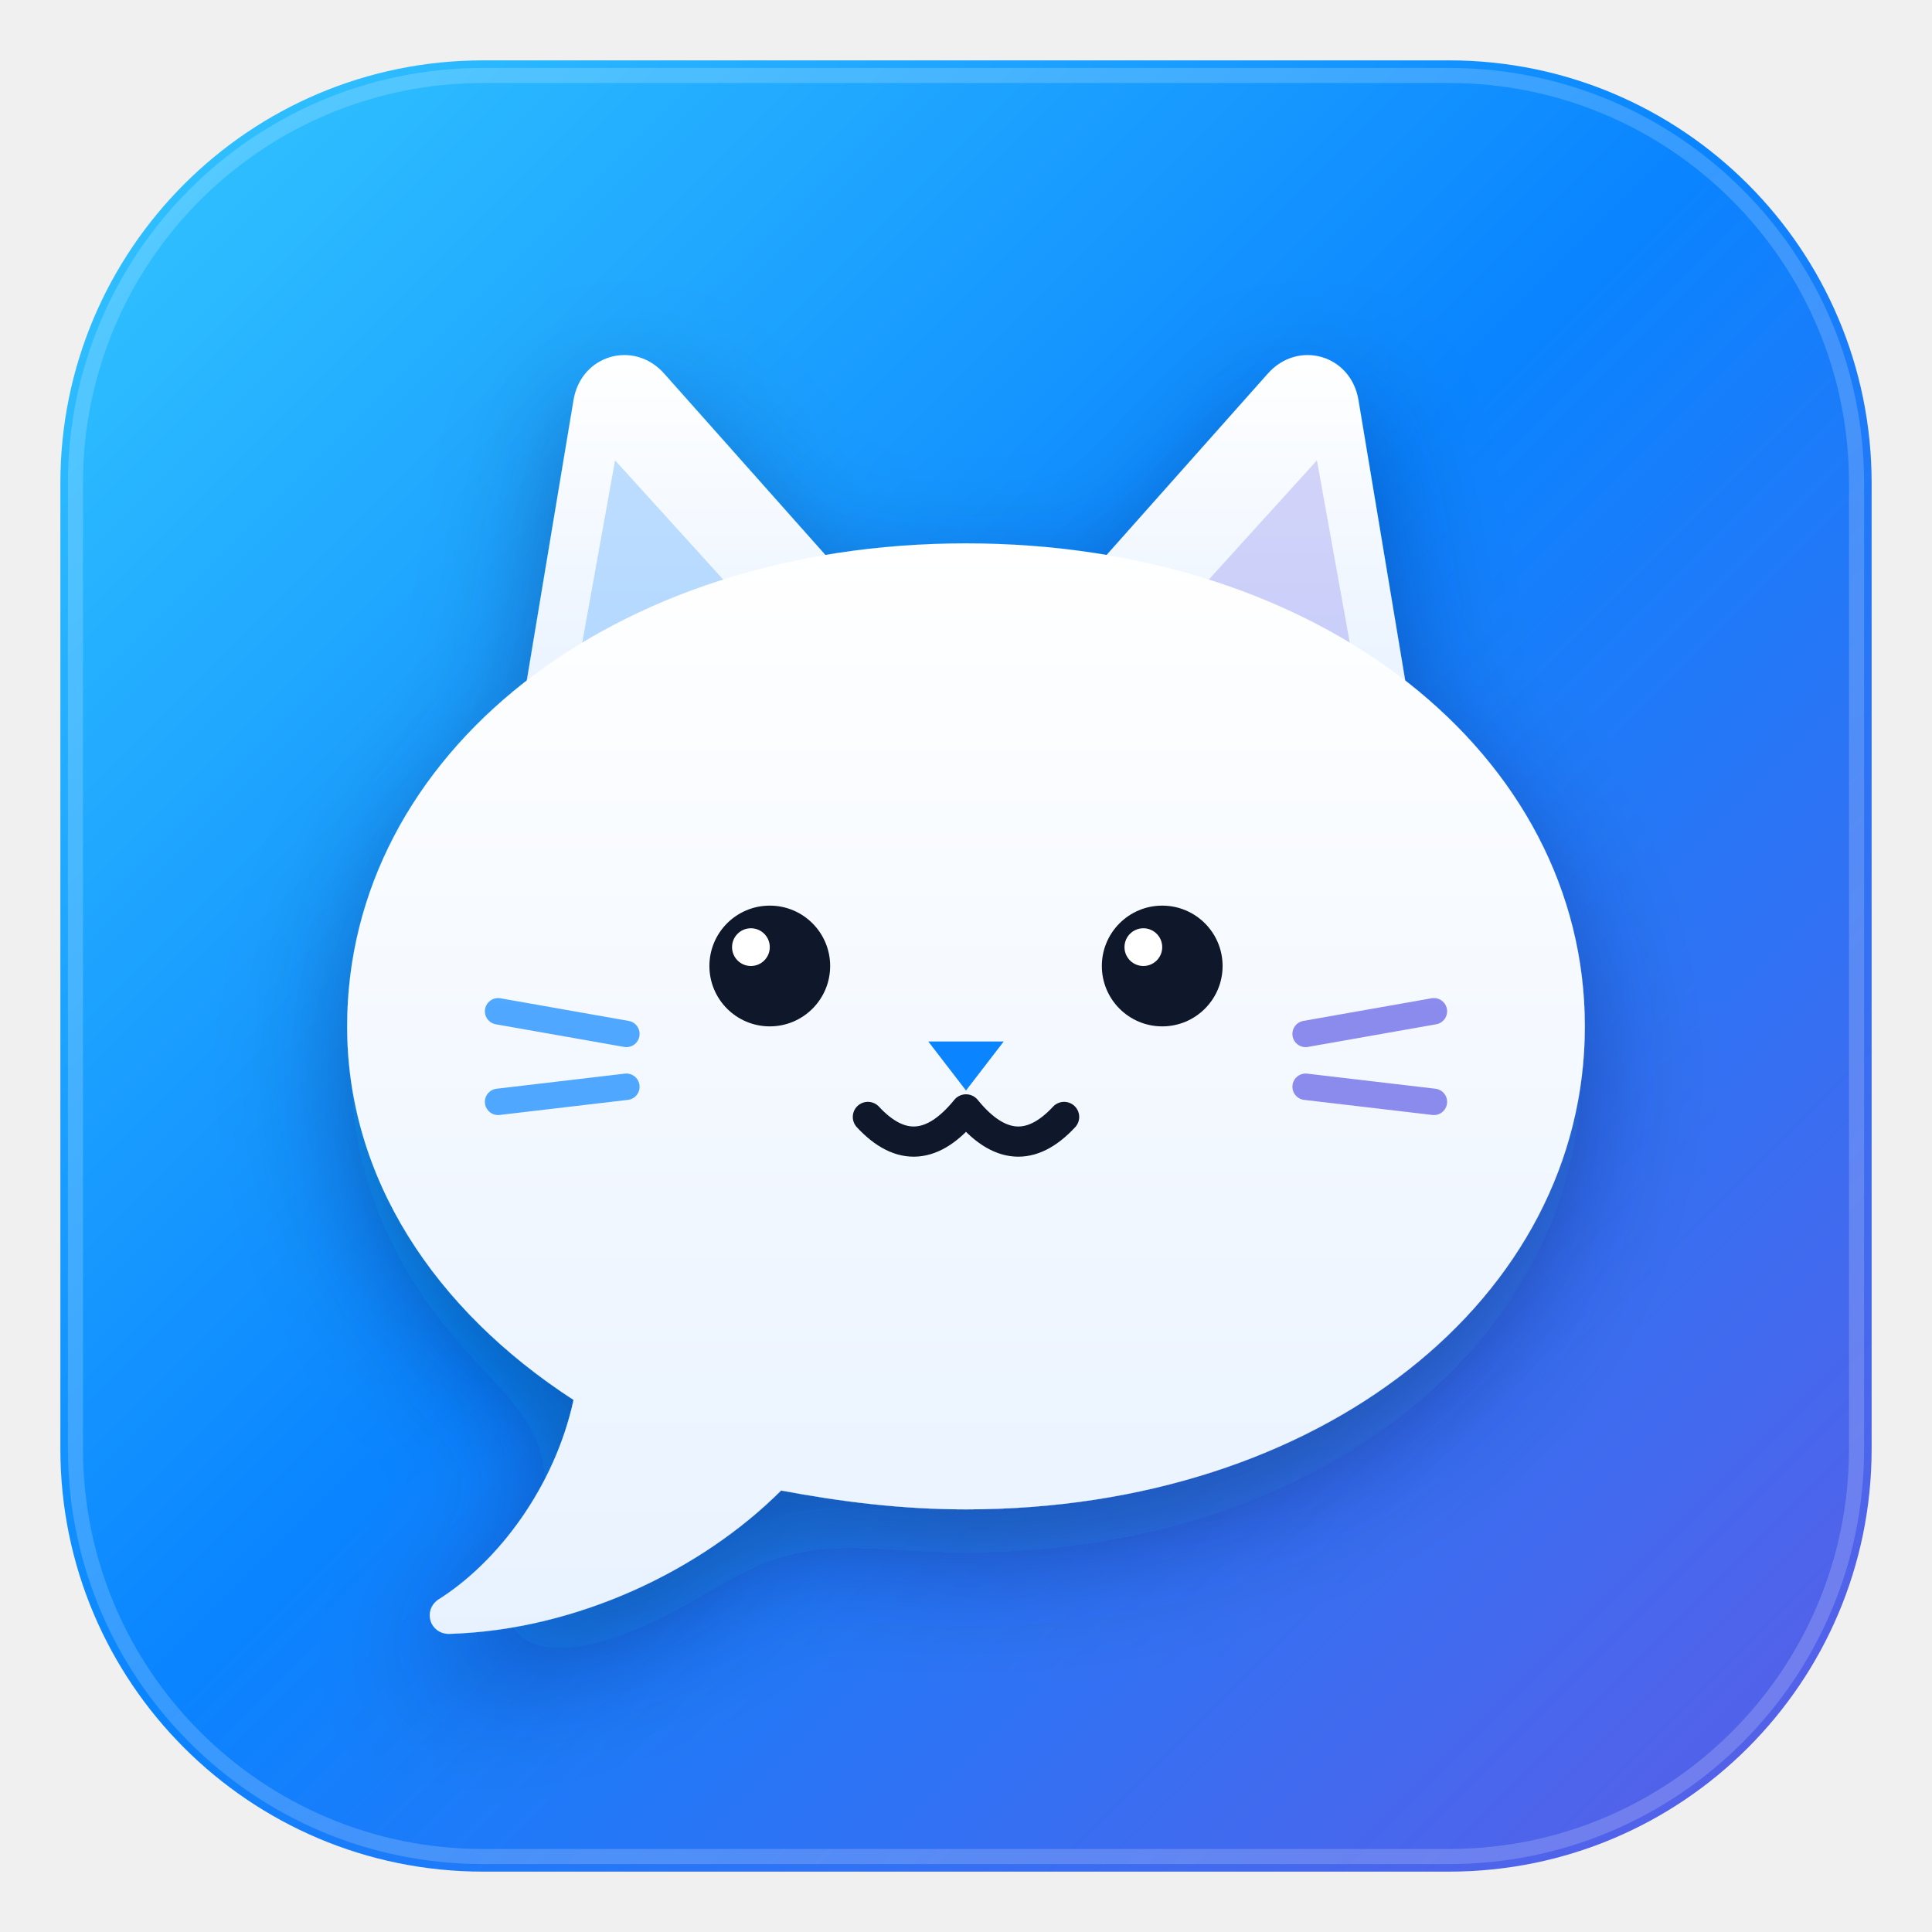
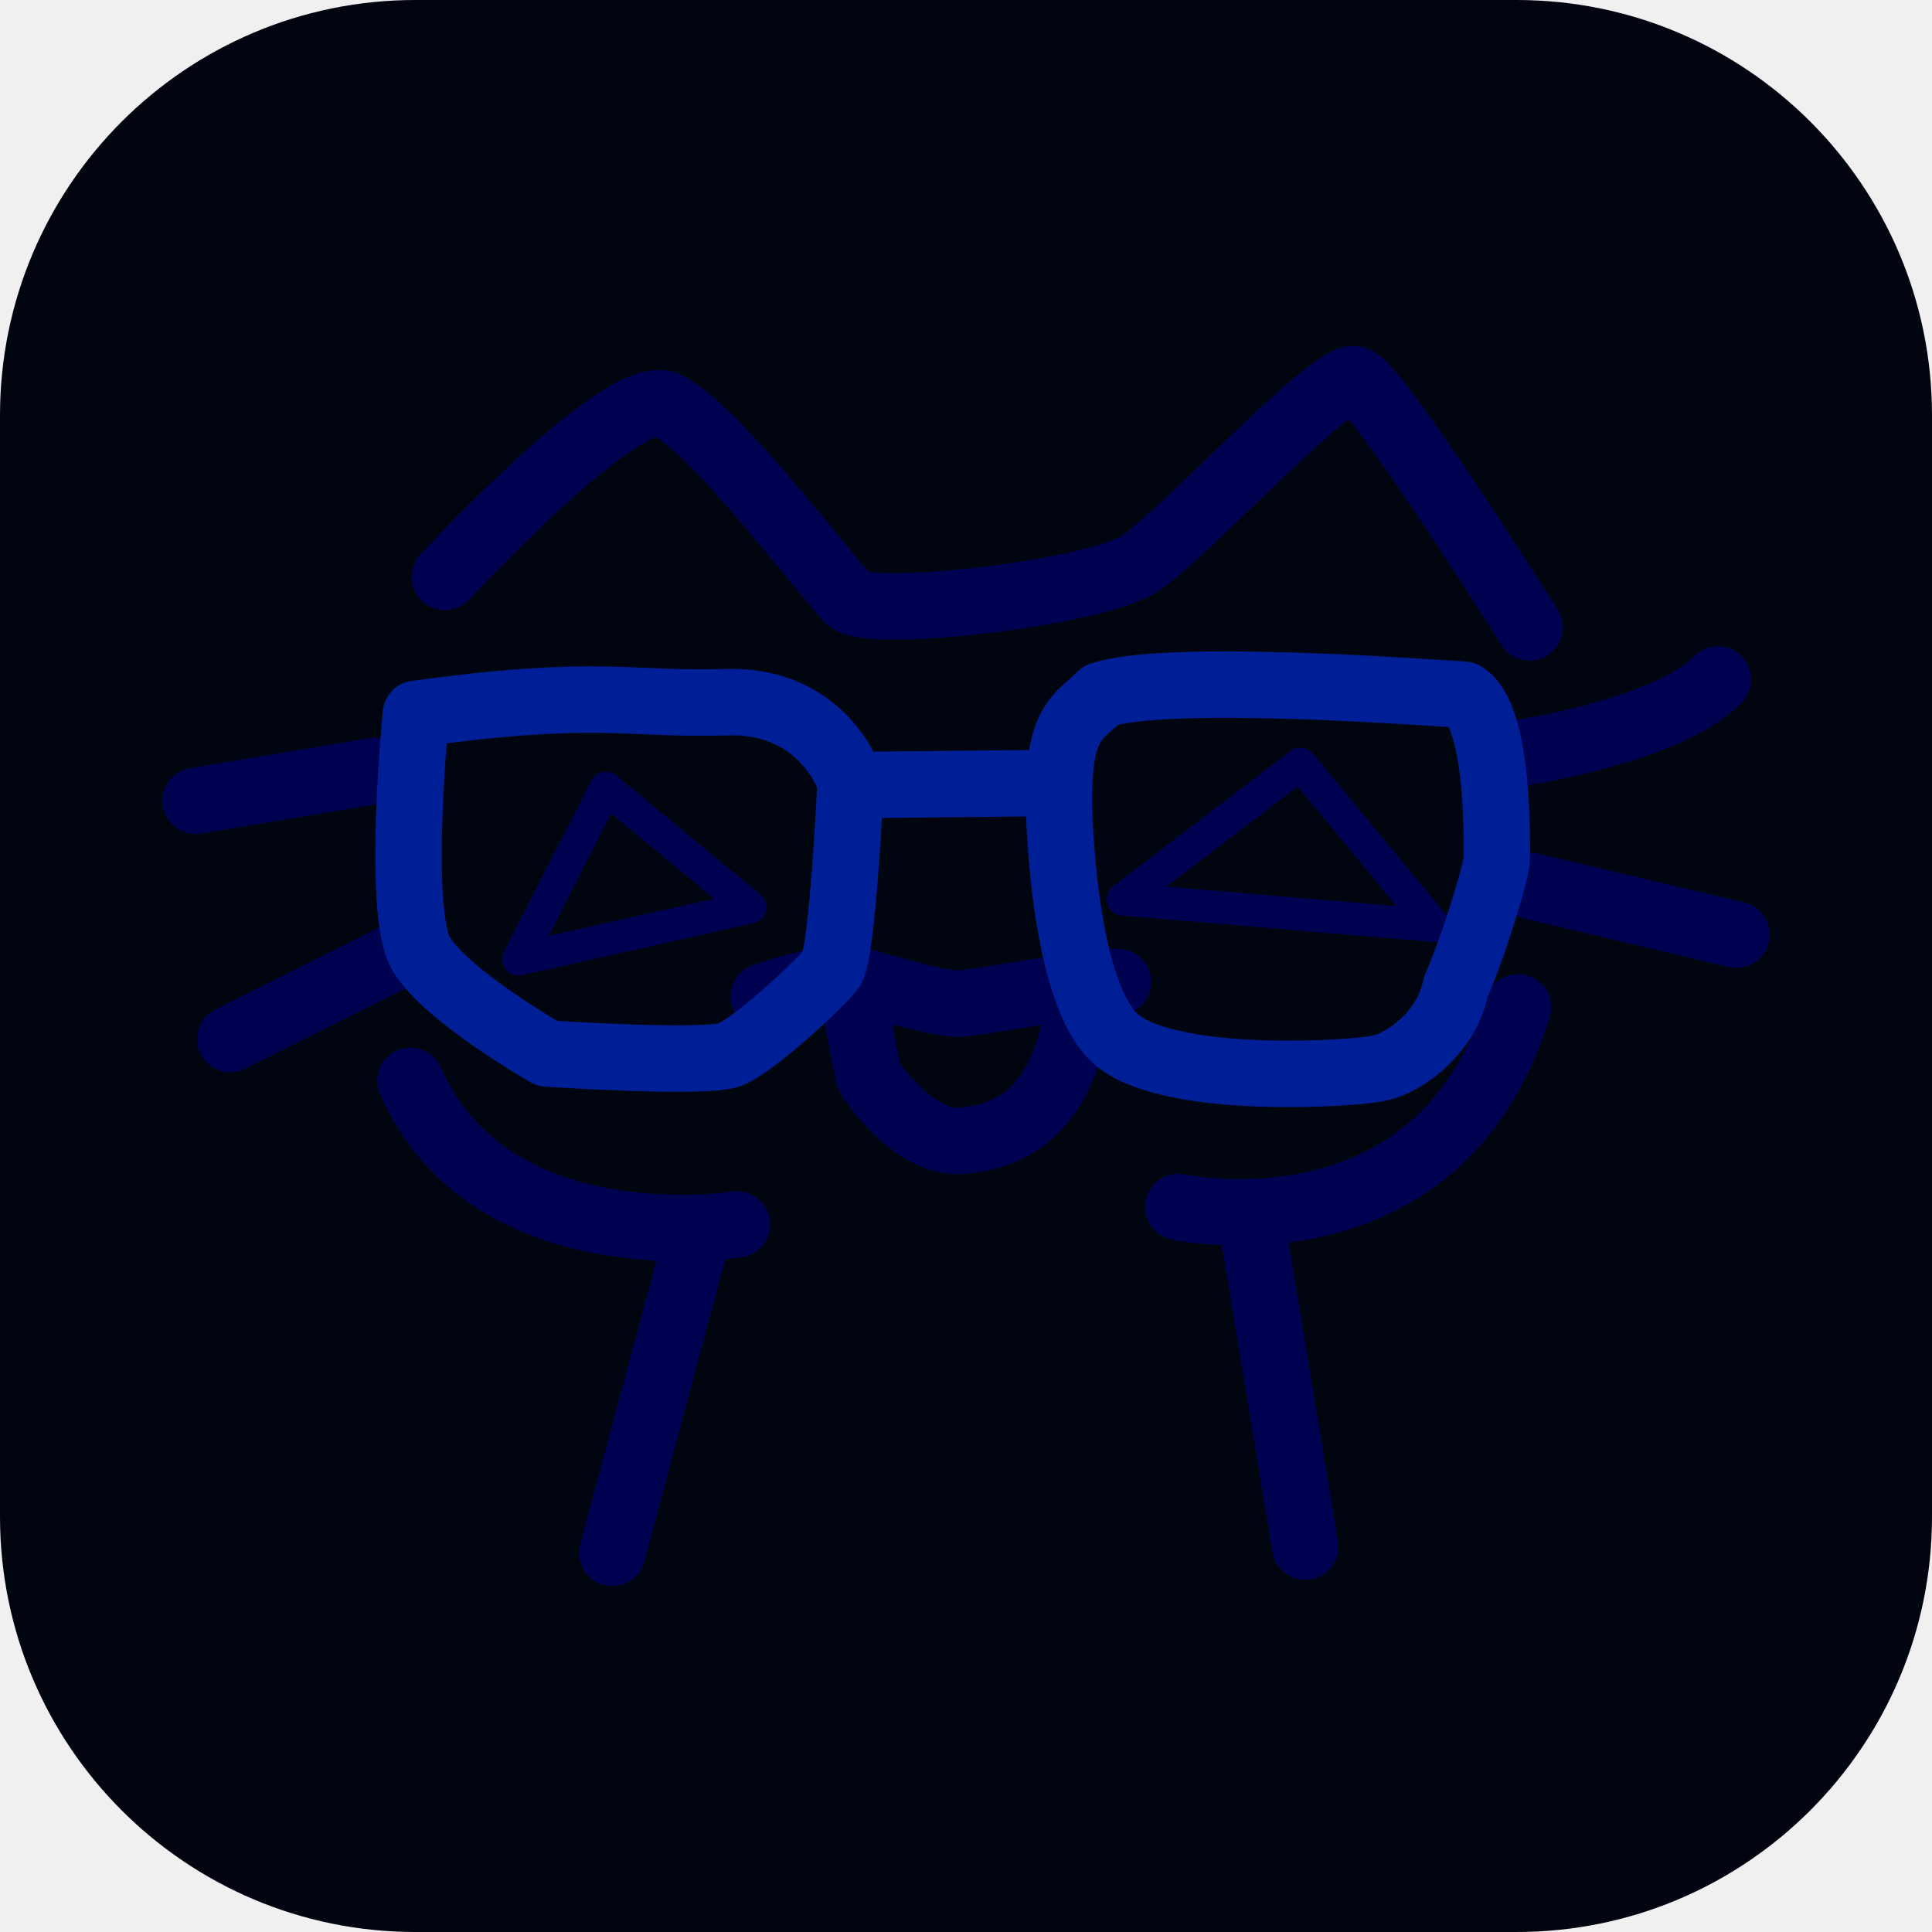
- <svg xmlns="http://www.w3.org/2000/svg" viewBox="0 0 512 512" width="512" height="512">
-   <defs>
-     <linearGradient id="bgGrad" x1="0%" y1="0%" x2="100%" y2="100%">
-       <stop offset="0%" stop-color="#34c8ff" />
-       <stop offset="48%" stop-color="#0a84ff" />
-       <stop offset="100%" stop-color="#5e5ce6" />
-     </linearGradient>
-     <linearGradient id="bubbleGrad" x1="0%" y1="0%" x2="0%" y2="100%">
-       <stop offset="0%" stop-color="#ffffff" />
-       <stop offset="100%" stop-color="#e8f2ff" />
-     </linearGradient>
-     <filter id="dropShadow" x="-12%" y="-10%" width="124%" height="128%">
-       <feDropShadow dx="0" dy="12" stdDeviation="16" flood-color="#041d42" flood-opacity="0.38" />
-     </filter>
-   </defs>
-   <rect x="16" y="16" width="480" height="480" rx="112" ry="112" fill="url(#bgGrad)" />
-   <rect x="20" y="20" width="472" height="472" rx="108" ry="108" fill="none" stroke="#ffffff" stroke-opacity="0.18" stroke-width="4" />
-   <g filter="url(#dropShadow)">
-     <path d="M138 190 L152 106 C154 94 168 90 176 99 L232 162 Z" fill="url(#bubbleGrad)" />
-     <path d="M374 190 L360 106 C358 94 344 90 336 99 L280 162 Z" fill="url(#bubbleGrad)" />
-     <path d="M154 172 L163 122 L202 165 Z" fill="#0a84ff" opacity="0.25" />
-     <path d="M358 172 L349 122 L310 165 Z" fill="#5e5ce6" opacity="0.25" />
-     <path d="M256 144 C162 144 92 200 92 272 C92 312 115 347 152 371 C147 394 132 414 116 424 C112 427 114 433 119 433 C153 432 186 416 207 395 C223 398 239 400 256 400 C350 400 420 344 420 272 C420 200 350 144 256 144 Z" fill="url(#bubbleGrad)" />
+ <svg xmlns="http://www.w3.org/2000/svg" version="1.2" viewBox="0 0 800 800" width="800" height="800">
+   <style>
+ 		.s0 { fill: #000510 } 
+ 		.s1 { fill: none;stroke: #000251;stroke-linecap: round;stroke-linejoin: round;stroke-width: 27.5 } 
+ 		.s2 { fill: none;stroke: #000251;stroke-linecap: round;stroke-linejoin: round;stroke-width: 13.5 } 
+ 		.s3 { fill: none;stroke: #001f97;stroke-linecap: round;stroke-linejoin: round;stroke-width: 27.5 } 
+ 	</style>
+   <g id="bg">
+     <path id="Shape 17" fill-rule="evenodd" class="s0" d="m172 0h456c94.99 0 172 77.01 172 172v456c0 94.99-77.01 172-172 172h-456c-94.99 0-172-77.01-172-172v-456c0-94.99 77.01-172 172-172z" />
  </g>
-   <circle cx="204" cy="256" r="16" fill="#0f172a" />
-   <circle cx="308" cy="256" r="16" fill="#0f172a" />
-   <circle cx="199" cy="251" r="5" fill="#ffffff" />
-   <circle cx="303" cy="251" r="5" fill="#ffffff" />
-   <path d="M246 276 L266 276 L256 289 Z" fill="#0a84ff" />
-   <path d="M230 296 Q243 310 256 294 Q269 310 282 296" fill="none" stroke="#0f172a" stroke-width="8" stroke-linecap="round" stroke-linejoin="round" />
-   <line x1="132" y1="268" x2="166" y2="274" stroke="#0a84ff" stroke-width="7" stroke-linecap="round" opacity="0.7" />
-   <line x1="132" y1="292" x2="166" y2="288" stroke="#0a84ff" stroke-width="7" stroke-linecap="round" opacity="0.7" />
-   <line x1="380" y1="268" x2="346" y2="274" stroke="#5e5ce6" stroke-width="7" stroke-linecap="round" opacity="0.7" />
-   <line x1="380" y1="292" x2="346" y2="288" stroke="#5e5ce6" stroke-width="7" stroke-linecap="round" opacity="0.7" />
+   <g id="cat copy">
+     <g id="cat things">
+       <path id="Shape 1" fill-rule="evenodd" class="s1" d="m81 331.63l73.83-12.36" />
+       <path id="Shape 2" fill-rule="evenodd" class="s1" d="m95.39 430.29l68.43-34.3" />
+       <path id="Shape 3" fill-rule="evenodd" class="s1" d="m719 387.05l-84.96-20.14" />
+       <path id="Shape 4" fill-rule="evenodd" class="s1" d="m630.4 311.6c0 0 60.53-9.22 80.96-30.24" />
+     </g>
+     <g id="body">
+       <g id="body bottom">
+         <path id="Shape 5" fill-rule="evenodd" class="s1" d="m487.86 499.77c0 0 107.99 23.69 140.74-82.67" />
+         <path id="Shape 6" fill-rule="evenodd" class="s1" d="m540.45 640.46l-22.69-137.47" />
+         <path id="Shape 7" fill-rule="evenodd" class="s1" d="m253.54 643l35.13-131.07" />
+         <path id="Shape 8" fill-rule="evenodd" class="s1" d="m305.13 507.02c0 0-101.87 16.29-135.19-59.46" />
+       </g>
+       <g id="body top">
+         <path id="Shape 9" fill-rule="evenodd" class="s1" d="m184.19 238.94c0 0 72.71-78.73 91.25-71.54 18.54 7.19 68.03 73.06 76.21 80.96 8.18 7.9 101.36-2.63 120.14-14.89 18.78-12.26 79.93-79.45 89.39-76.37 9.45 3.09 72.21 102.71 72.21 102.71" />
+       </g>
+     </g>
+     <g id="mouth">
+       <path id="Shape 10" fill-rule="evenodd" class="s1" d="m316.26 412.53c0 0 27.57-8.95 34.43-7.74 6.85 1.21 36.72 11.34 46.84 10.74 10.13-0.61 59.6-10.13 65.35-8.92" />
+       <path id="Shape 11" fill-rule="evenodd" class="s1" d="m354.29 416.62c0 0 4.55 26.85 5.61 29.09 1.06 2.24 18.99 28.63 38.84 26.64 19.84-2 41.49-11.23 48.2-57.38" />
+     </g>
+     <g id="Eyes">
+       <path id="Shape 15" fill-rule="evenodd" class="s2" d="m464.98 372.38l73.45-56.04 55.3 66.94z" />
+       <path id="Shape 16" fill-rule="evenodd" class="s2" d="m214.65 397.23l36.19-70.93 59.76 49.36z" />
+     </g>
+     <g id="Glasses">
+       <path id="Shape 12" fill-rule="evenodd" class="s3" d="m172.22 295.6c0 0-8.15 81.82 2.15 99.3 10.29 17.49 52.2 41.34 52.2 41.34 0 0 65.82 4.38 75.77 0.43 9.95-3.95 37.34-29.26 41.96-35.55 4.63-6.29 7.92-77.39 7.92-77.39 0 0-10.71-34.26-51.57-32.97-40.85 1.29-51.93-5.67-128.43 4.84z" />
+       <path id="Shape 13" fill-rule="evenodd" class="s3" d="m355.56 325.05l82.55-0.86" />
+       <path id="Shape 14" fill-rule="evenodd" class="s3" d="m438.49 333.5c0 0 1.2 80.71 25.32 98.19 24.12 17.48 95.6 13.08 107.19 10.64 11.59-2.43 28.36-15.76 31.67-33.31 7.66-17.31 17.12-48.63 17.12-53.54 0-4.91 1.26-59.47-13.72-67.83-15.22-0.84-123.55-9.1-150.3 0.26-8.72 9.11-17.79 9.79-17.28 45.59z" />
+     </g>
+   </g>
</svg>
